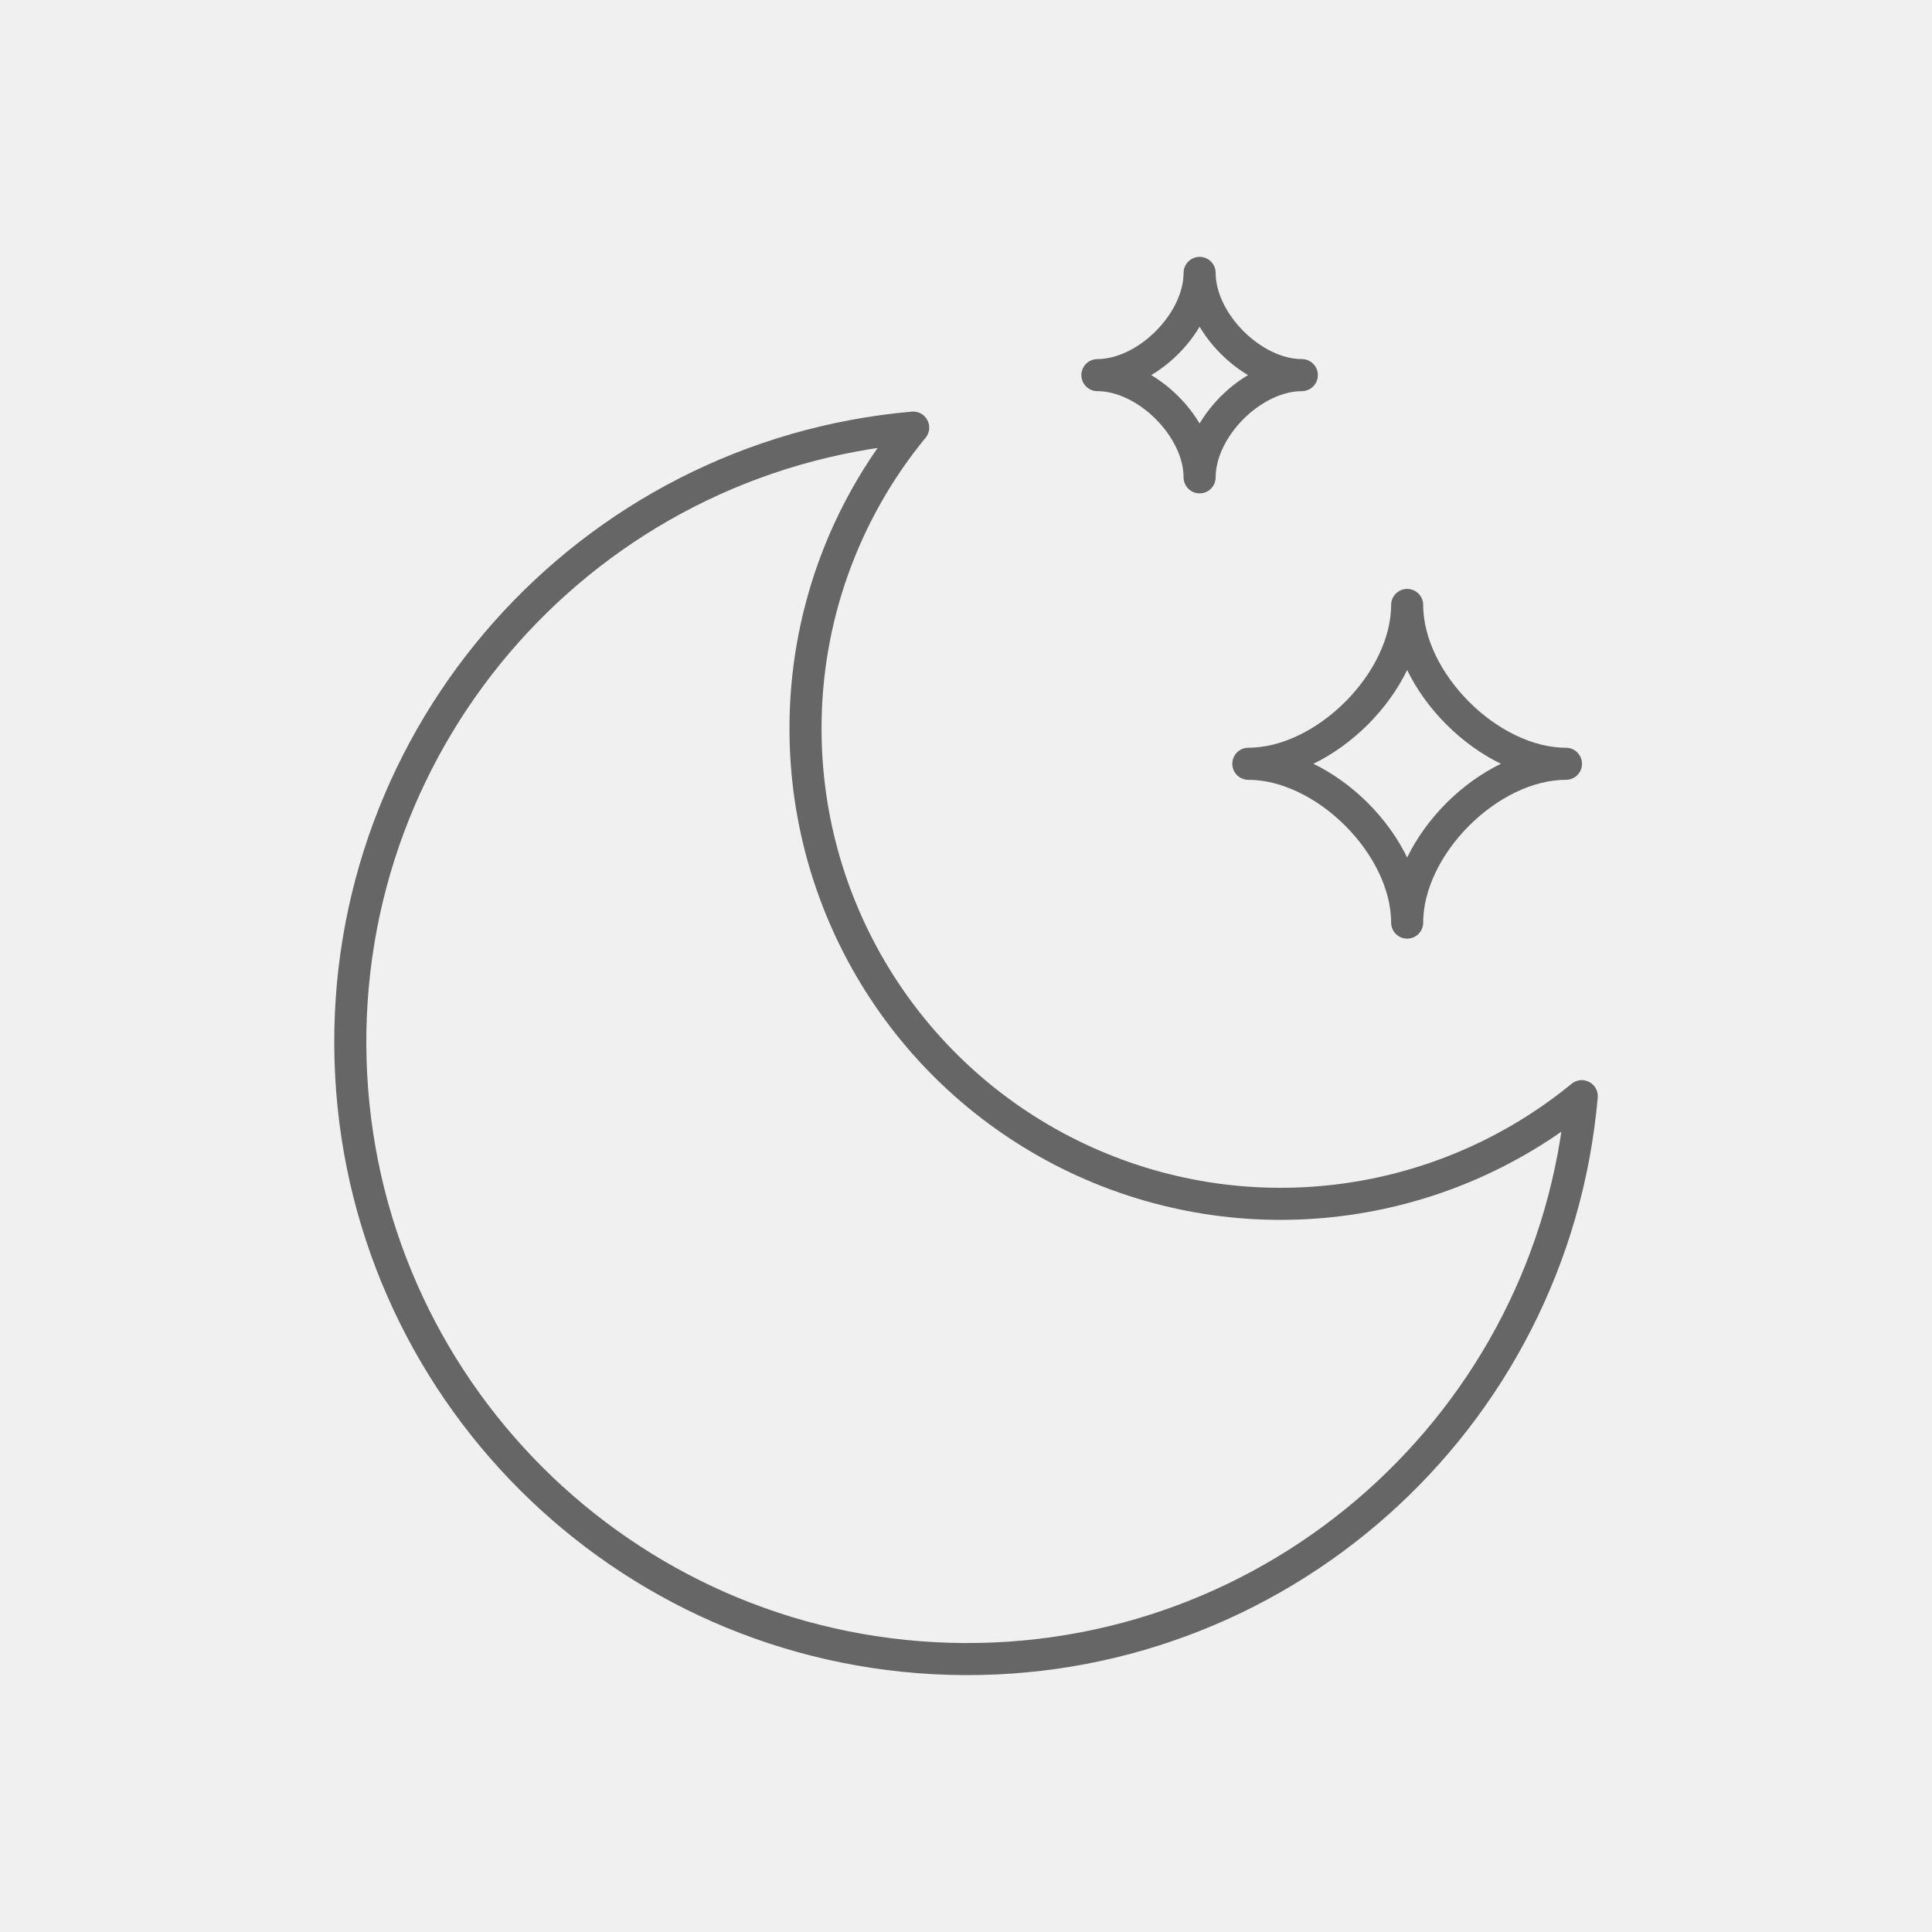
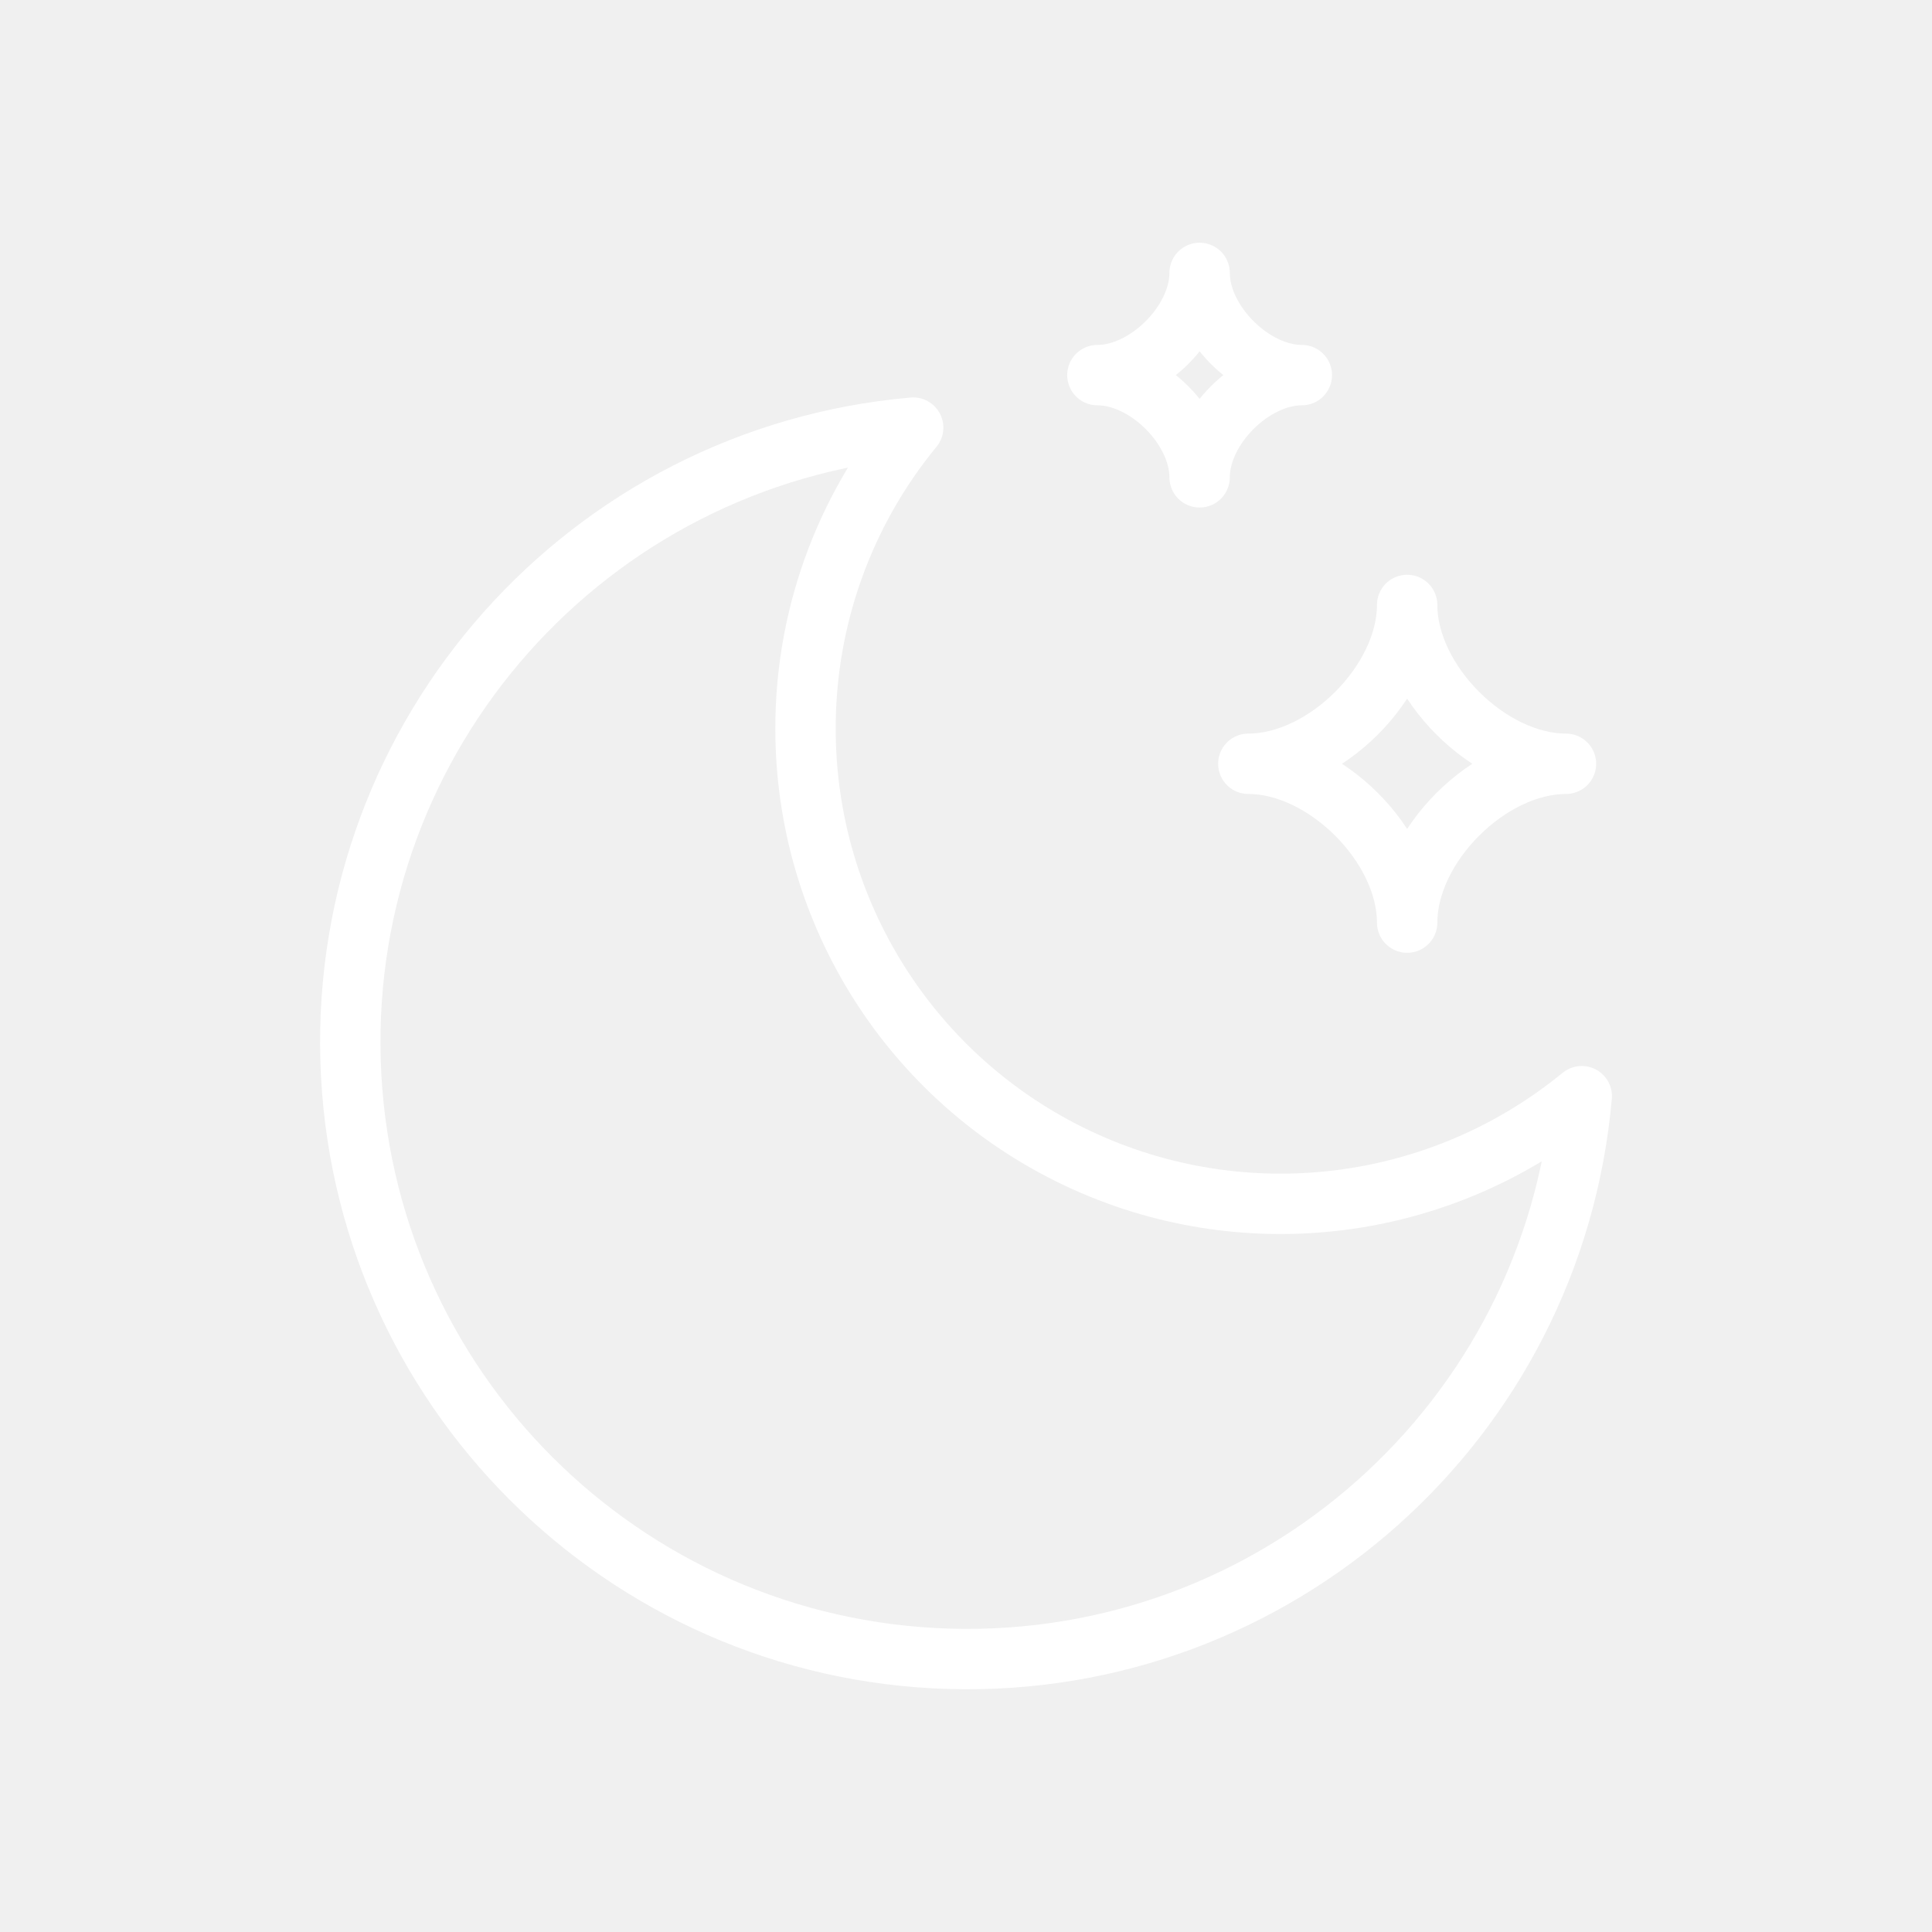
<svg xmlns="http://www.w3.org/2000/svg" id="Layer_1" data-name="Layer 1" viewBox="0 0 512 512">
  <defs>
-     <style>.cls-1{fill:none;stroke:#666;stroke-linecap:round;stroke-linejoin:round;stroke-width:8.5px}</style>
+     <style>.cls-1{fill:none;stroke:#fff;stroke-linecap:round;stroke-linejoin:round;stroke-width:16px}</style>
  </defs>
  <path class="cls-1" d="M372.91 244.5c0-20.37-21.73-42.09-42.09-42.09 20.37 0 42.09-21.73 42.09-42.09 0 20.37 21.73 42.09 42.09 42.09-20.37 0-42.09 21.73-42.09 42.09zM317.91 126.5c0-13.11-14-27.09-27.09-27.09 13.11 0 27.09-14 27.09-27.09 0 13.11 14 27.09 27.09 27.09-13.11 0-27.09 13.98-27.09 27.09z" />
  <path class="cls-1" d="M213.47 193.13A125.37 125.37 0 01242 113.32 163.49 163.49 0 10419.18 290.5a125.9 125.9 0 01-205.71-97.37z" />
</svg>
